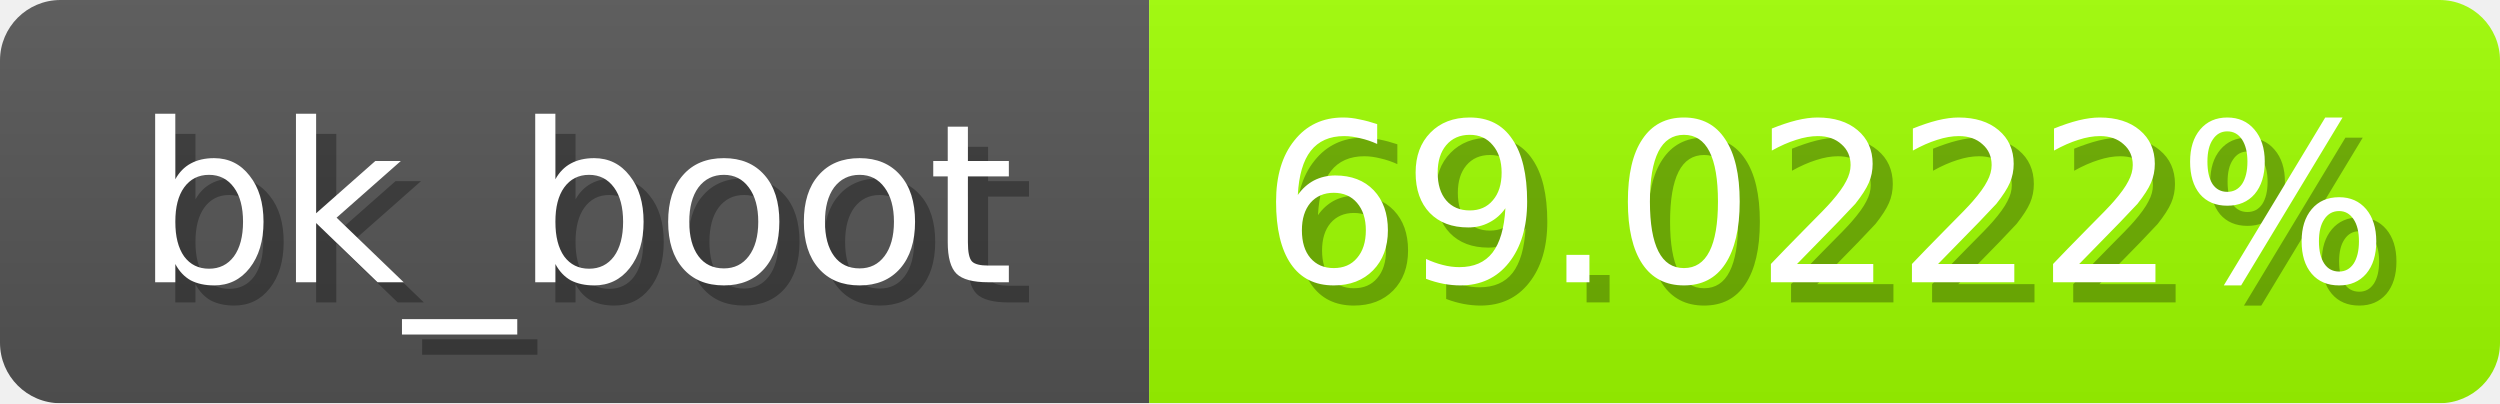
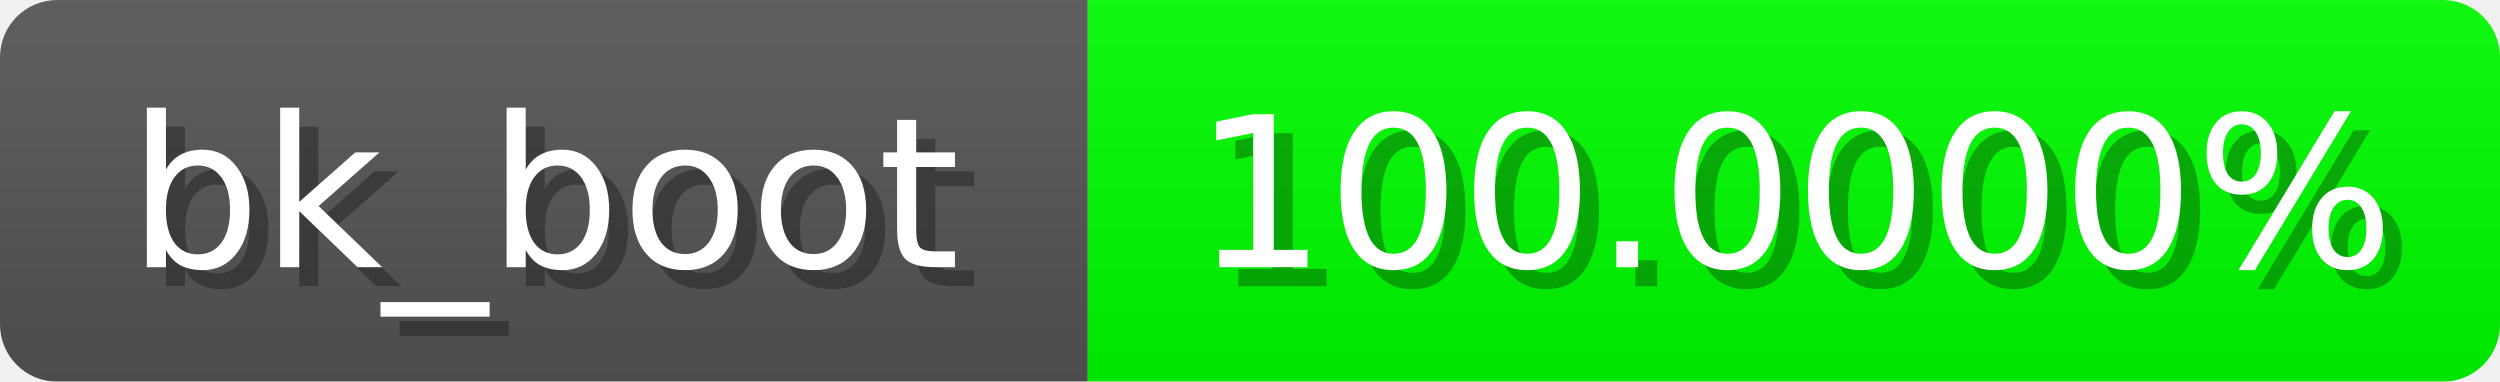
- <svg xmlns="http://www.w3.org/2000/svg" width="124" height="20">
+ <svg xmlns="http://www.w3.org/2000/svg" width="131" height="20">
  <linearGradient id="b" x2="0" y2="100%">
    <stop offset="0" stop-color="#bbb" stop-opacity=".1" />
    <stop offset="1" stop-opacity=".1" />
  </linearGradient>
  <mask id="anybadge_1">
-     <rect width="124" height="20" rx="3" fill="#fff" />
+     <rect width="131" height="20" rx="3" fill="#fff" />
  </mask>
  <g mask="url(#anybadge_1)">
    <path fill="#555" d="M0 0h57v20H0z" />
-     <path fill="#9fff00" d="M57 0h67v20H57z" />
-     <path fill="url(#b)" d="M0 0h124v20H0z" />
+     <path fill="#00ff00" d="M57 0h74v20H57z" />
+     <path fill="url(#b)" d="M0 0h131v20H0z" />
  </g>
  <g fill="#fff" text-anchor="middle" font-family="DejaVu Sans,Verdana,Geneva,sans-serif" font-size="11">
    <text x="29.5" y="15" fill="#010101" fill-opacity=".3">bk_boot</text>
    <text x="28.5" y="14">bk_boot</text>
  </g>
  <g fill="#fff" text-anchor="middle" font-family="DejaVu Sans,Verdana,Geneva,sans-serif" font-size="11">
-     <text x="91.5" y="15" fill="#010101" fill-opacity=".3">69.0222%</text>
-     <text x="90.5" y="14">69.0222%</text>
+     <text x="95.0" y="15" fill="#010101" fill-opacity=".3">100.0000%</text>
+     <text x="94.0" y="14">100.0000%</text>
  </g>
</svg>
